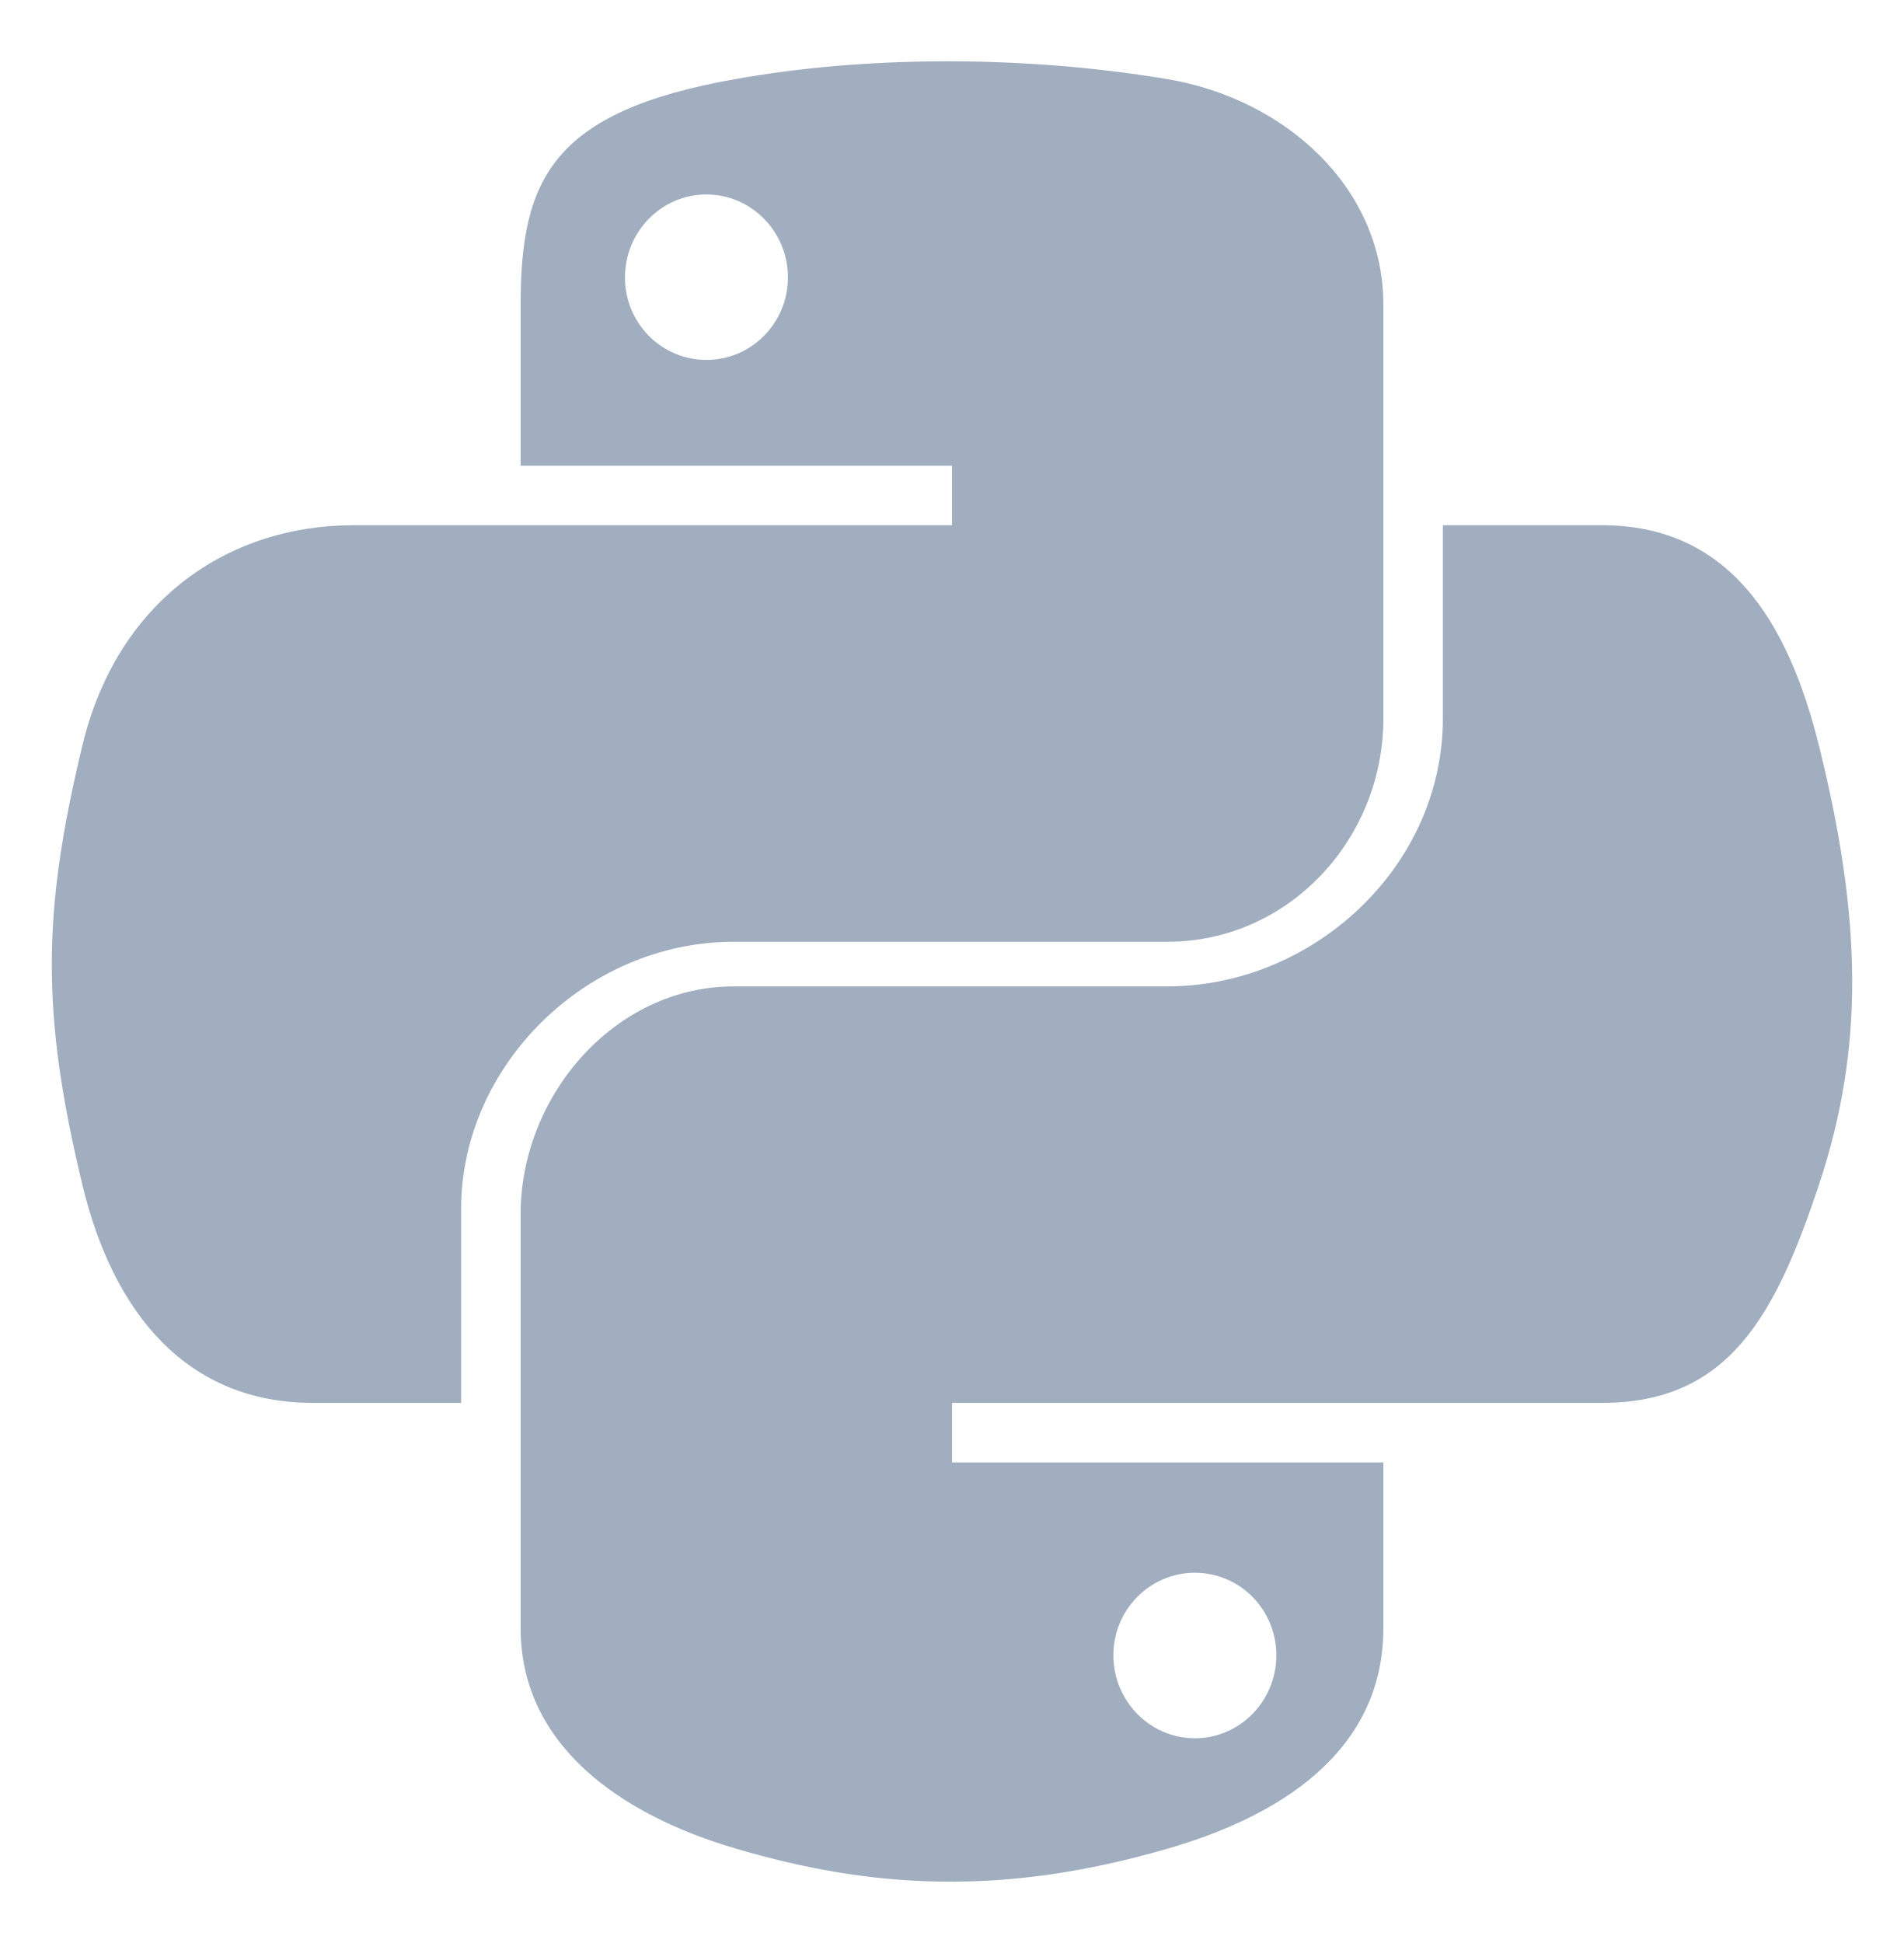
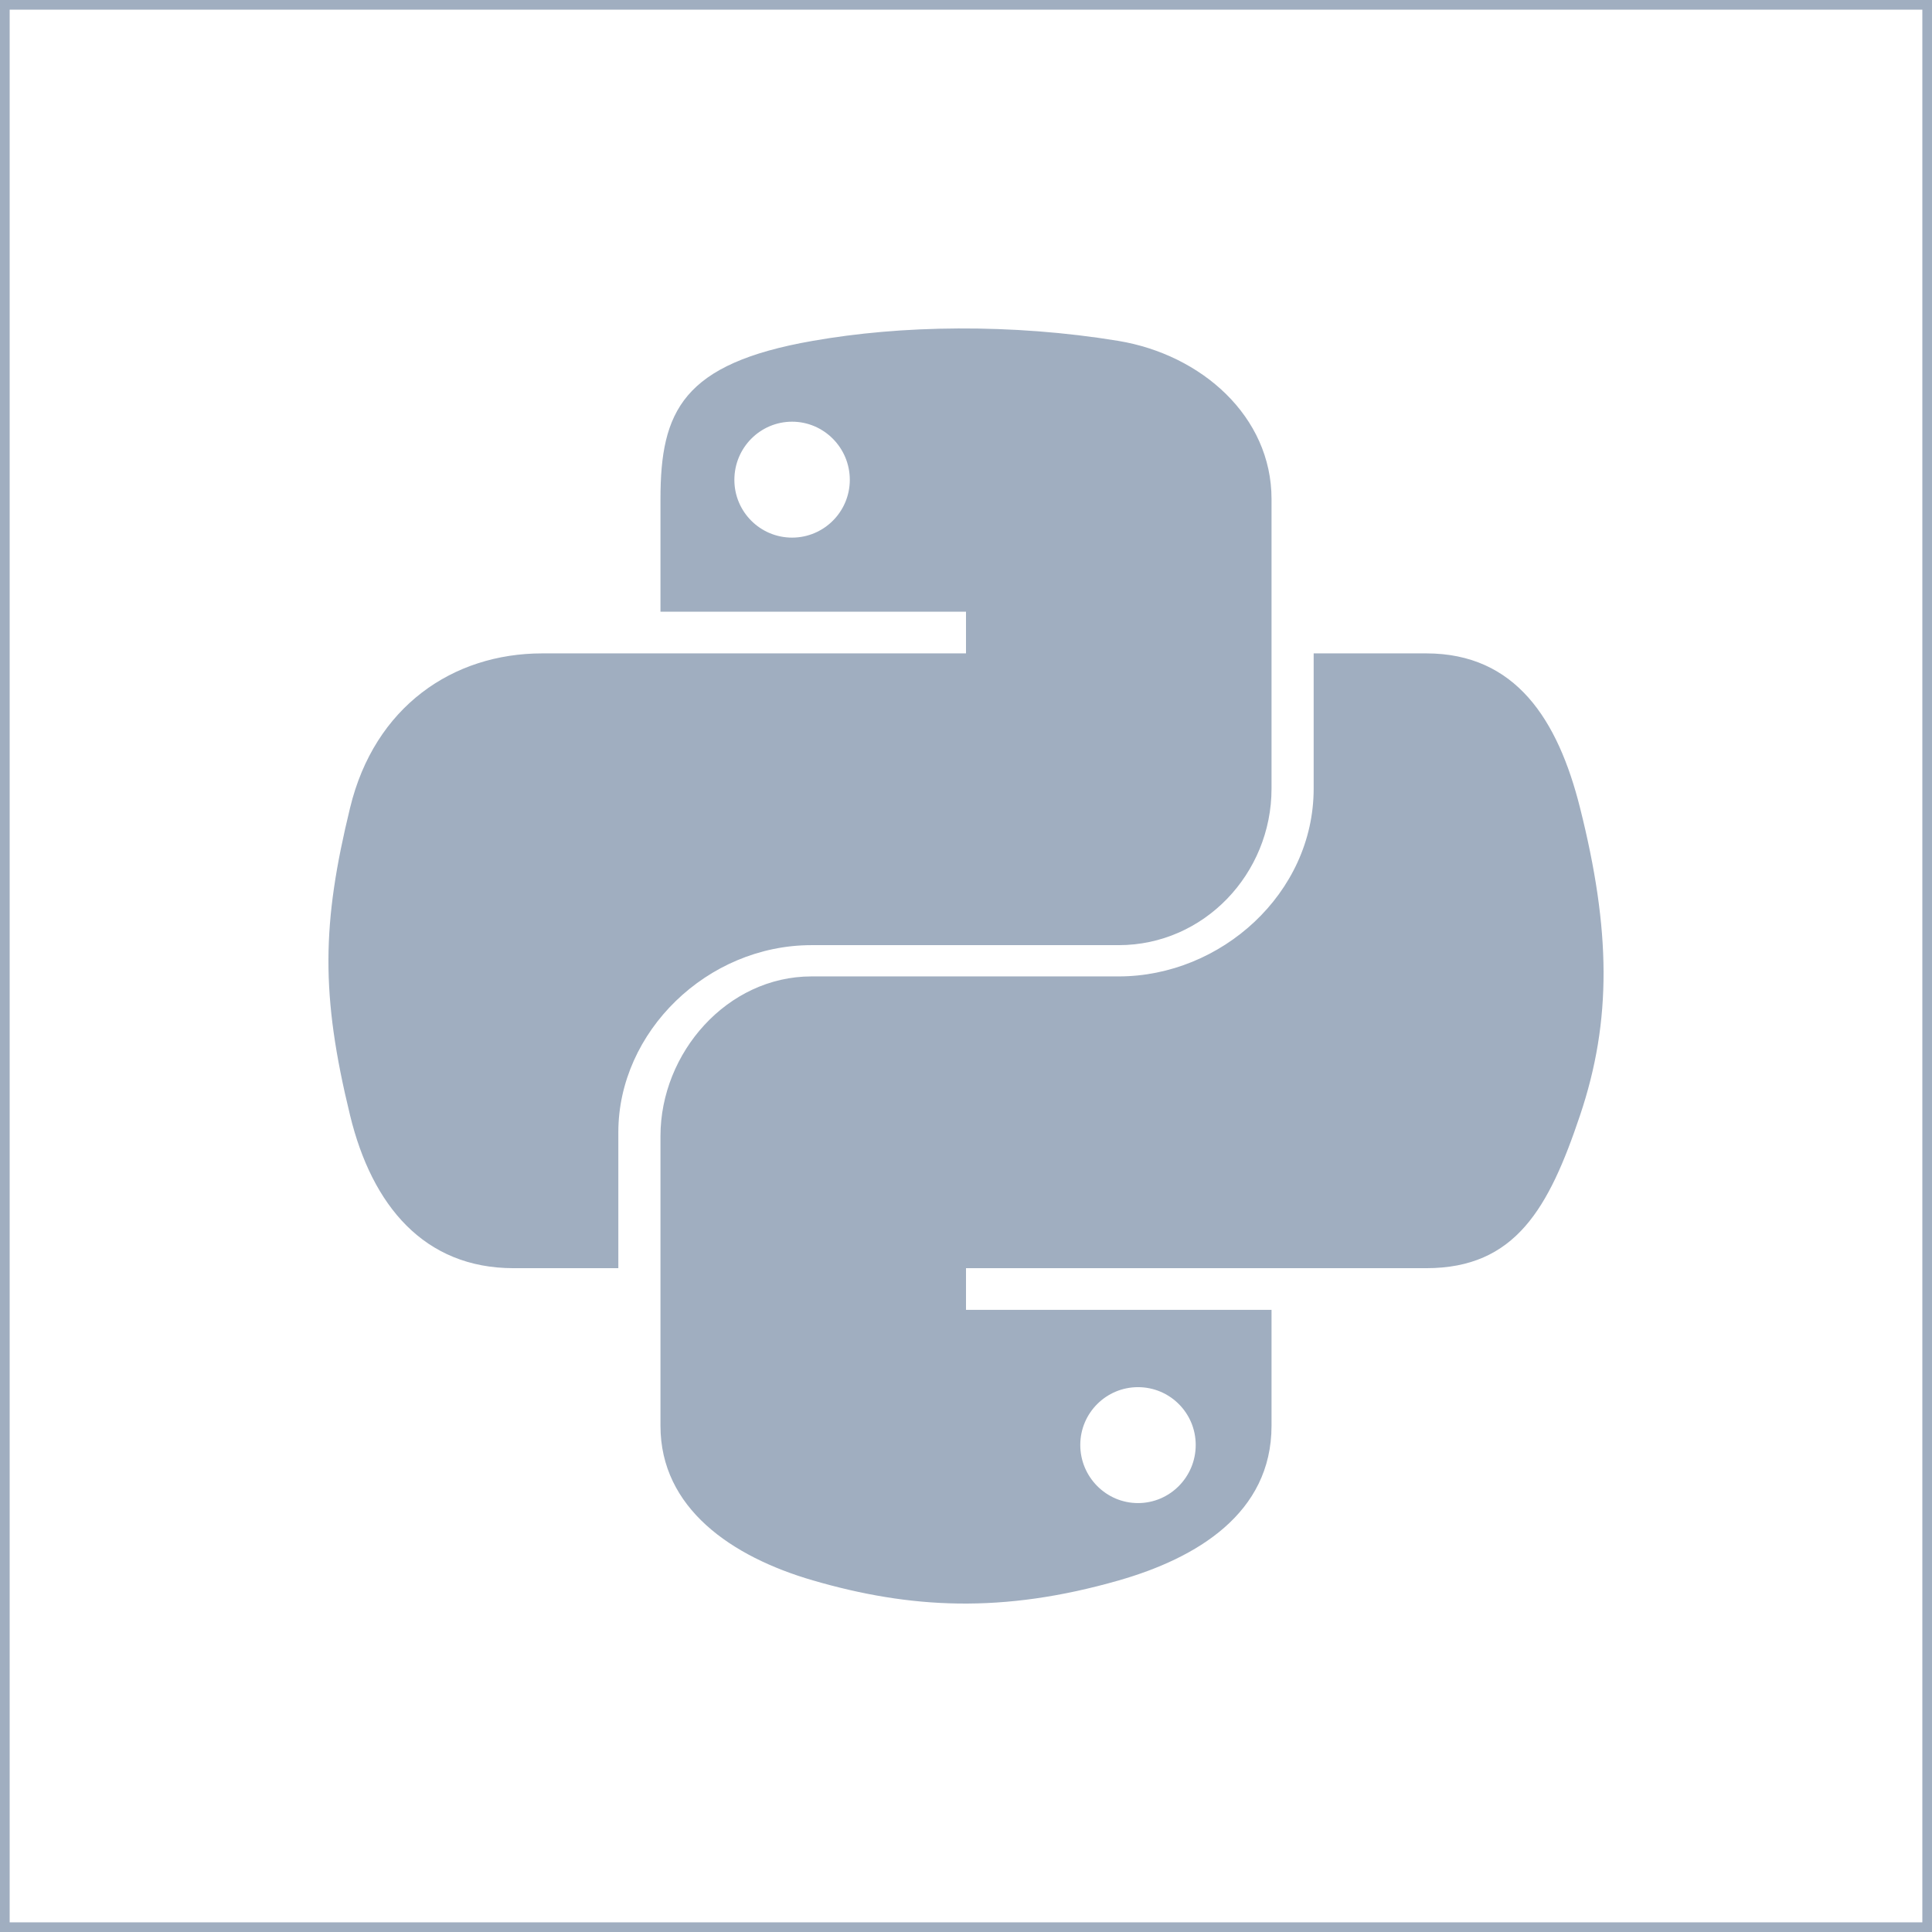
- <svg xmlns="http://www.w3.org/2000/svg" width="98" height="100" viewBox="0 0 98 100" fill="none">
-   <path d="M37.768 48.469H60.093C66.308 48.469 71.203 43.211 71.203 36.97V15.687C71.203 9.629 66.126 5.079 60.059 4.068C56.221 3.429 52.254 3.138 48.432 3.156C44.611 3.174 41.073 3.499 37.862 4.068C28.403 5.738 26.797 9.237 26.797 15.687V23.969H49V27.031H18.203C11.708 27.031 6.019 30.942 4.241 38.371C2.188 46.885 2.097 52.09 4.241 60.98C5.83 67.597 9.623 72.203 16.119 72.203H23.734V62.213C23.734 54.835 30.187 48.469 37.768 48.469ZM36.361 18.525C34.044 18.525 32.167 16.627 32.167 14.28C32.167 11.922 34.044 10.007 36.361 10.007C38.669 10.007 40.556 11.922 40.556 14.28C40.555 16.627 38.669 18.525 36.361 18.525ZM93.621 38.371C92.015 31.903 88.949 27.031 82.444 27.031H74.266V36.97C74.266 44.664 67.533 50.766 60.093 50.766H37.768C31.652 50.766 26.797 56.375 26.797 62.5V83.784C26.797 89.84 31.961 93.403 37.869 95.141C44.945 97.222 51.646 97.597 60.111 95.141C65.738 93.511 71.203 90.233 71.203 83.784V75.266H49V72.203H82.444C88.94 72.203 91.361 67.781 93.621 60.979C95.954 53.977 95.854 47.352 93.621 38.371ZM61.5 80.944C63.817 80.944 65.695 82.842 65.695 85.191C65.695 87.546 63.818 89.463 61.5 89.463C59.191 89.463 57.306 87.547 57.306 85.191C57.306 82.842 59.191 80.944 61.5 80.944Z" fill="#A0AEC0" />
+ <svg xmlns="http://www.w3.org/2000/svg" width="100" height="100" viewBox="0 0 100 100" fill="none">
+   <path d="M42 48.921H57.901C62.327 48.921 65.814 45.217 65.814 40.821V25.828C65.814 21.561 62.197 18.355 57.877 17.643C55.142 17.193 52.317 16.988 49.595 17.001C46.874 17.013 44.354 17.242 42.067 17.643C35.33 18.819 34.186 21.284 34.186 25.828V31.662H50V33.819H28.066C23.439 33.819 19.388 36.575 18.121 41.808C16.659 47.805 16.594 51.472 18.121 57.735C19.252 62.396 21.954 65.641 26.581 65.641H32.005V58.603C32.005 53.406 36.601 48.921 42 48.921ZM40.998 27.827C39.348 27.827 38.011 26.49 38.011 24.837C38.011 23.176 39.347 21.827 40.998 21.827C42.642 21.827 43.986 23.176 43.986 24.837C43.985 26.49 42.642 27.827 40.998 27.827ZM81.781 41.808C80.636 37.251 78.453 33.819 73.82 33.819H67.995V40.821C67.995 46.241 63.199 50.539 57.901 50.539H42C37.644 50.539 34.186 54.49 34.186 58.805V73.799C34.186 78.065 37.864 80.575 42.072 81.8C47.112 83.265 51.884 83.53 57.914 81.8C61.921 80.651 65.814 78.342 65.814 73.799V67.798H50V65.641H73.82C78.446 65.641 80.171 62.526 81.781 57.734C83.442 52.802 83.371 48.134 81.781 41.808ZM58.902 71.799C60.553 71.799 61.89 73.136 61.89 74.79C61.89 76.449 60.553 77.799 58.902 77.799C57.258 77.799 55.915 76.45 55.915 74.79C55.915 73.136 57.258 71.799 58.902 71.799Z" fill="#A0AEC0" />
+   <rect width="100" height="100" stroke="#A0AEC0" />
</svg>
